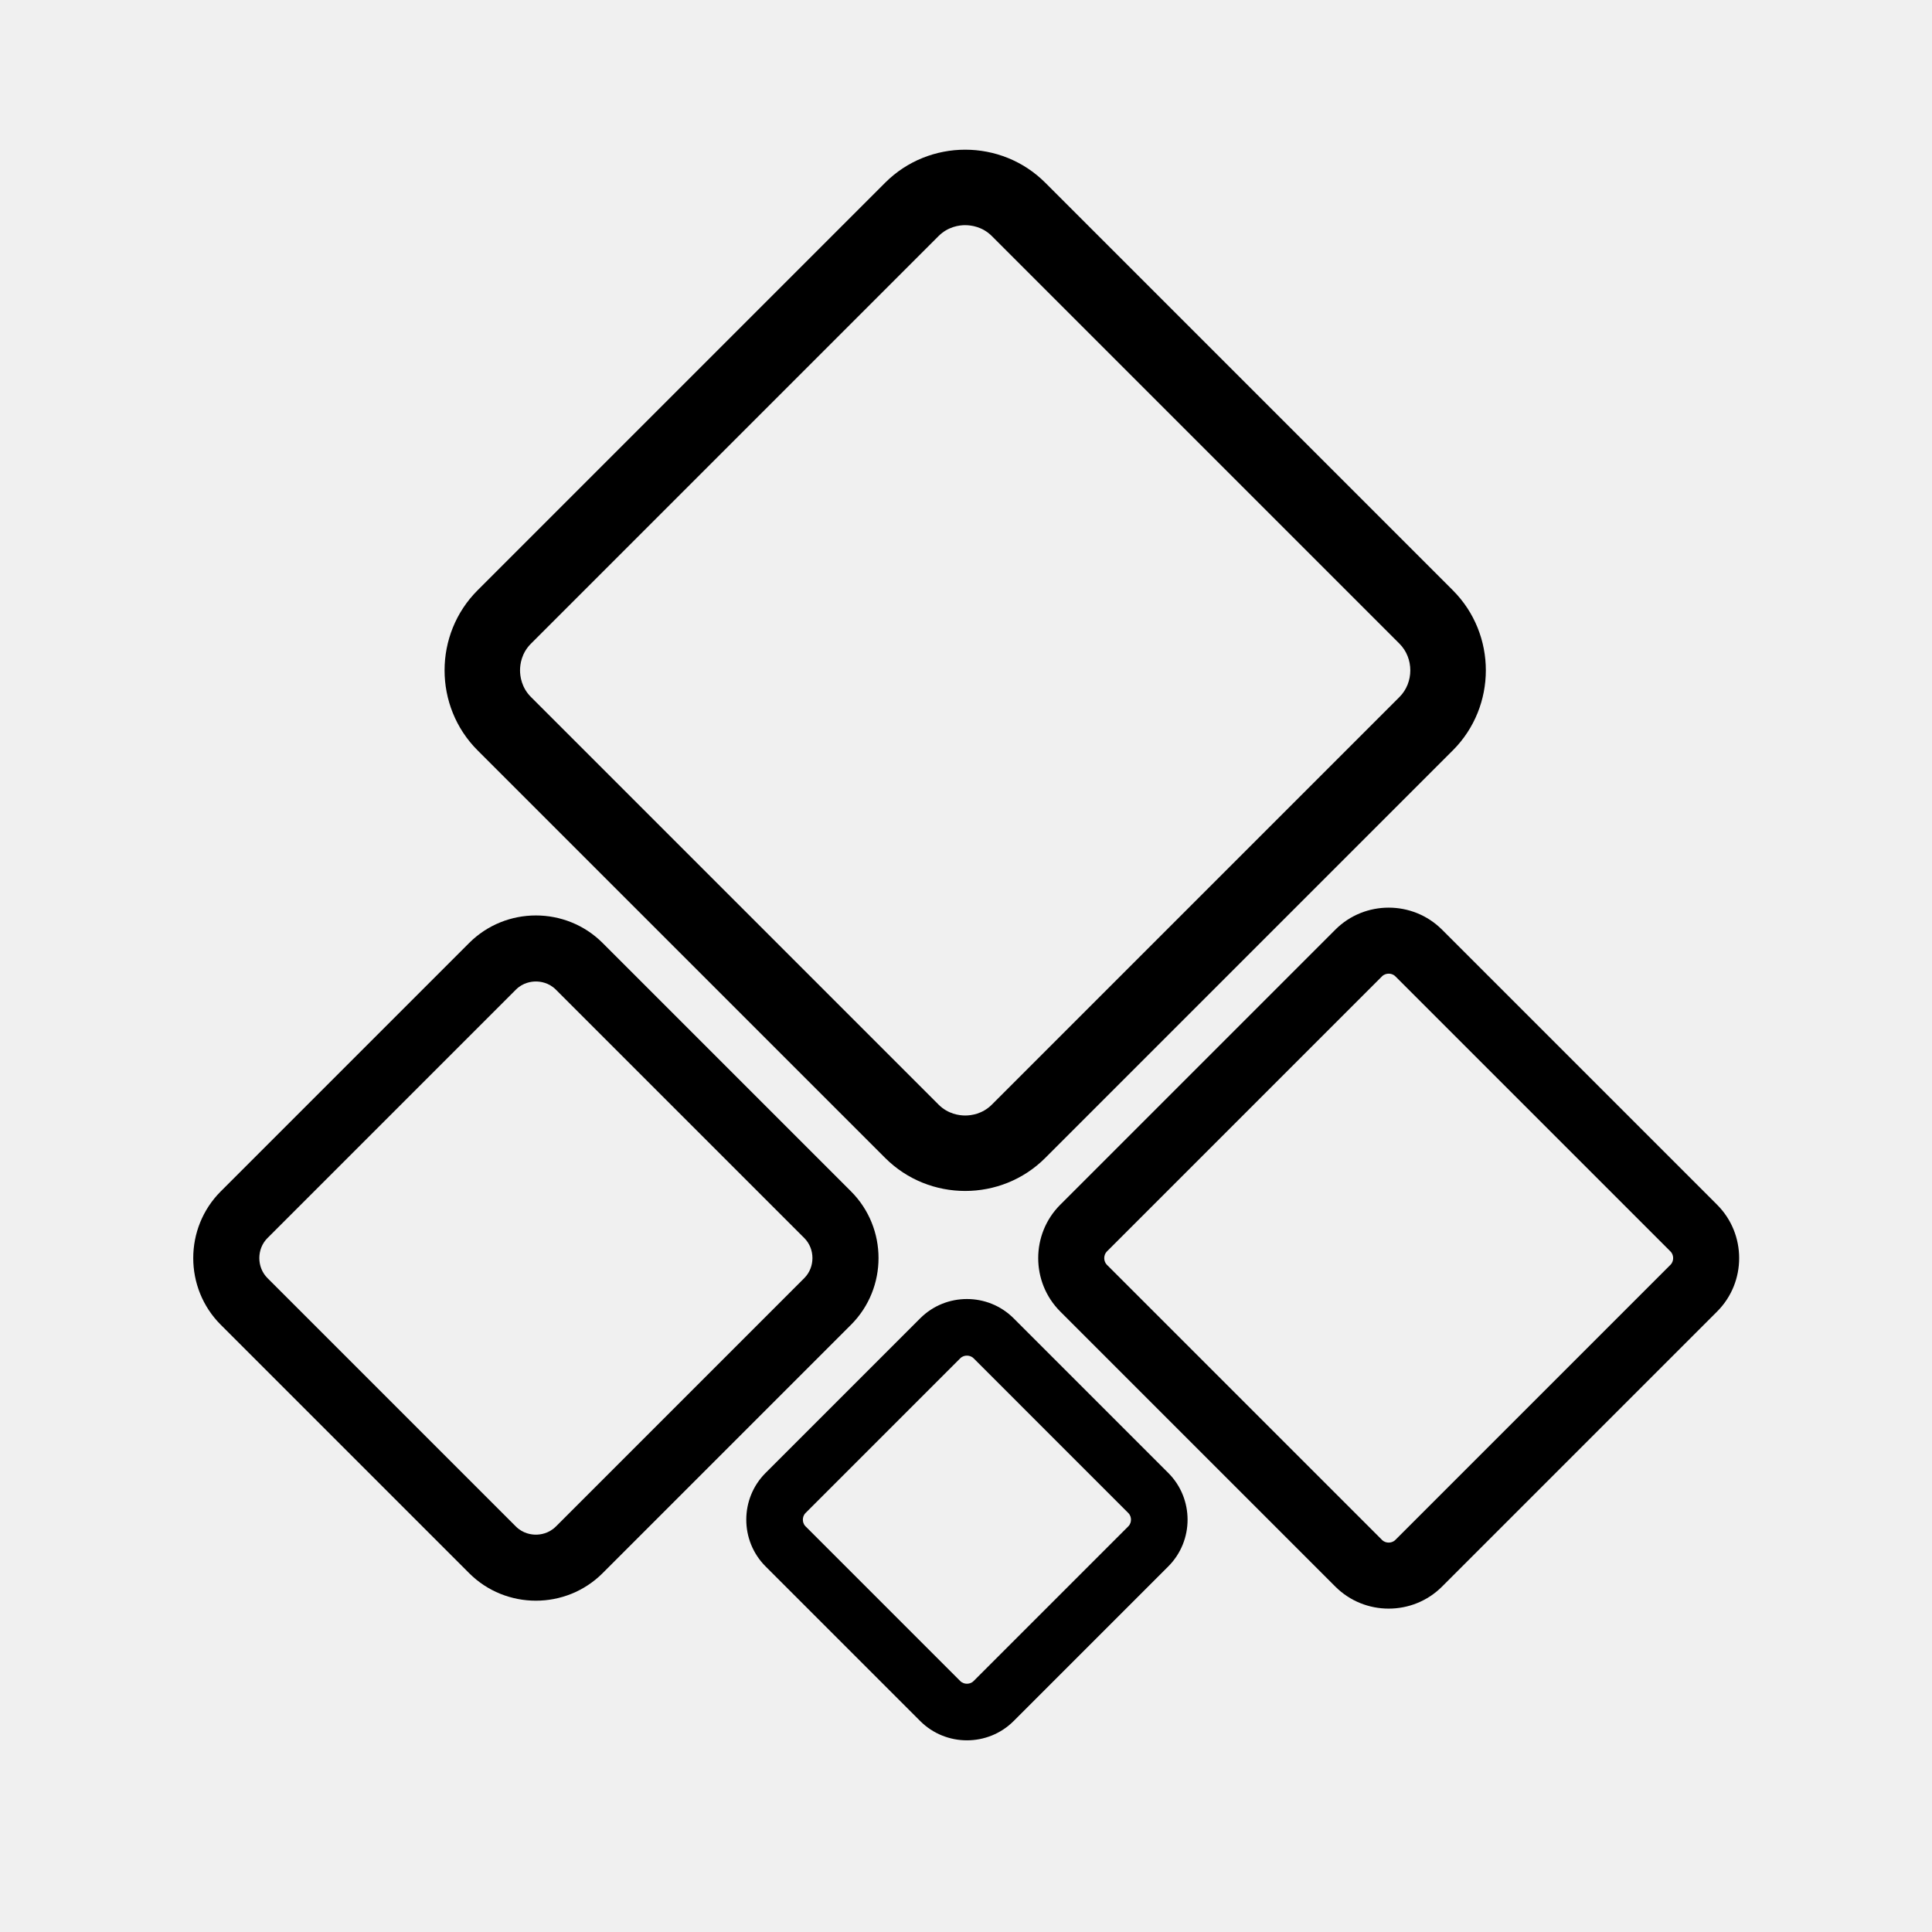
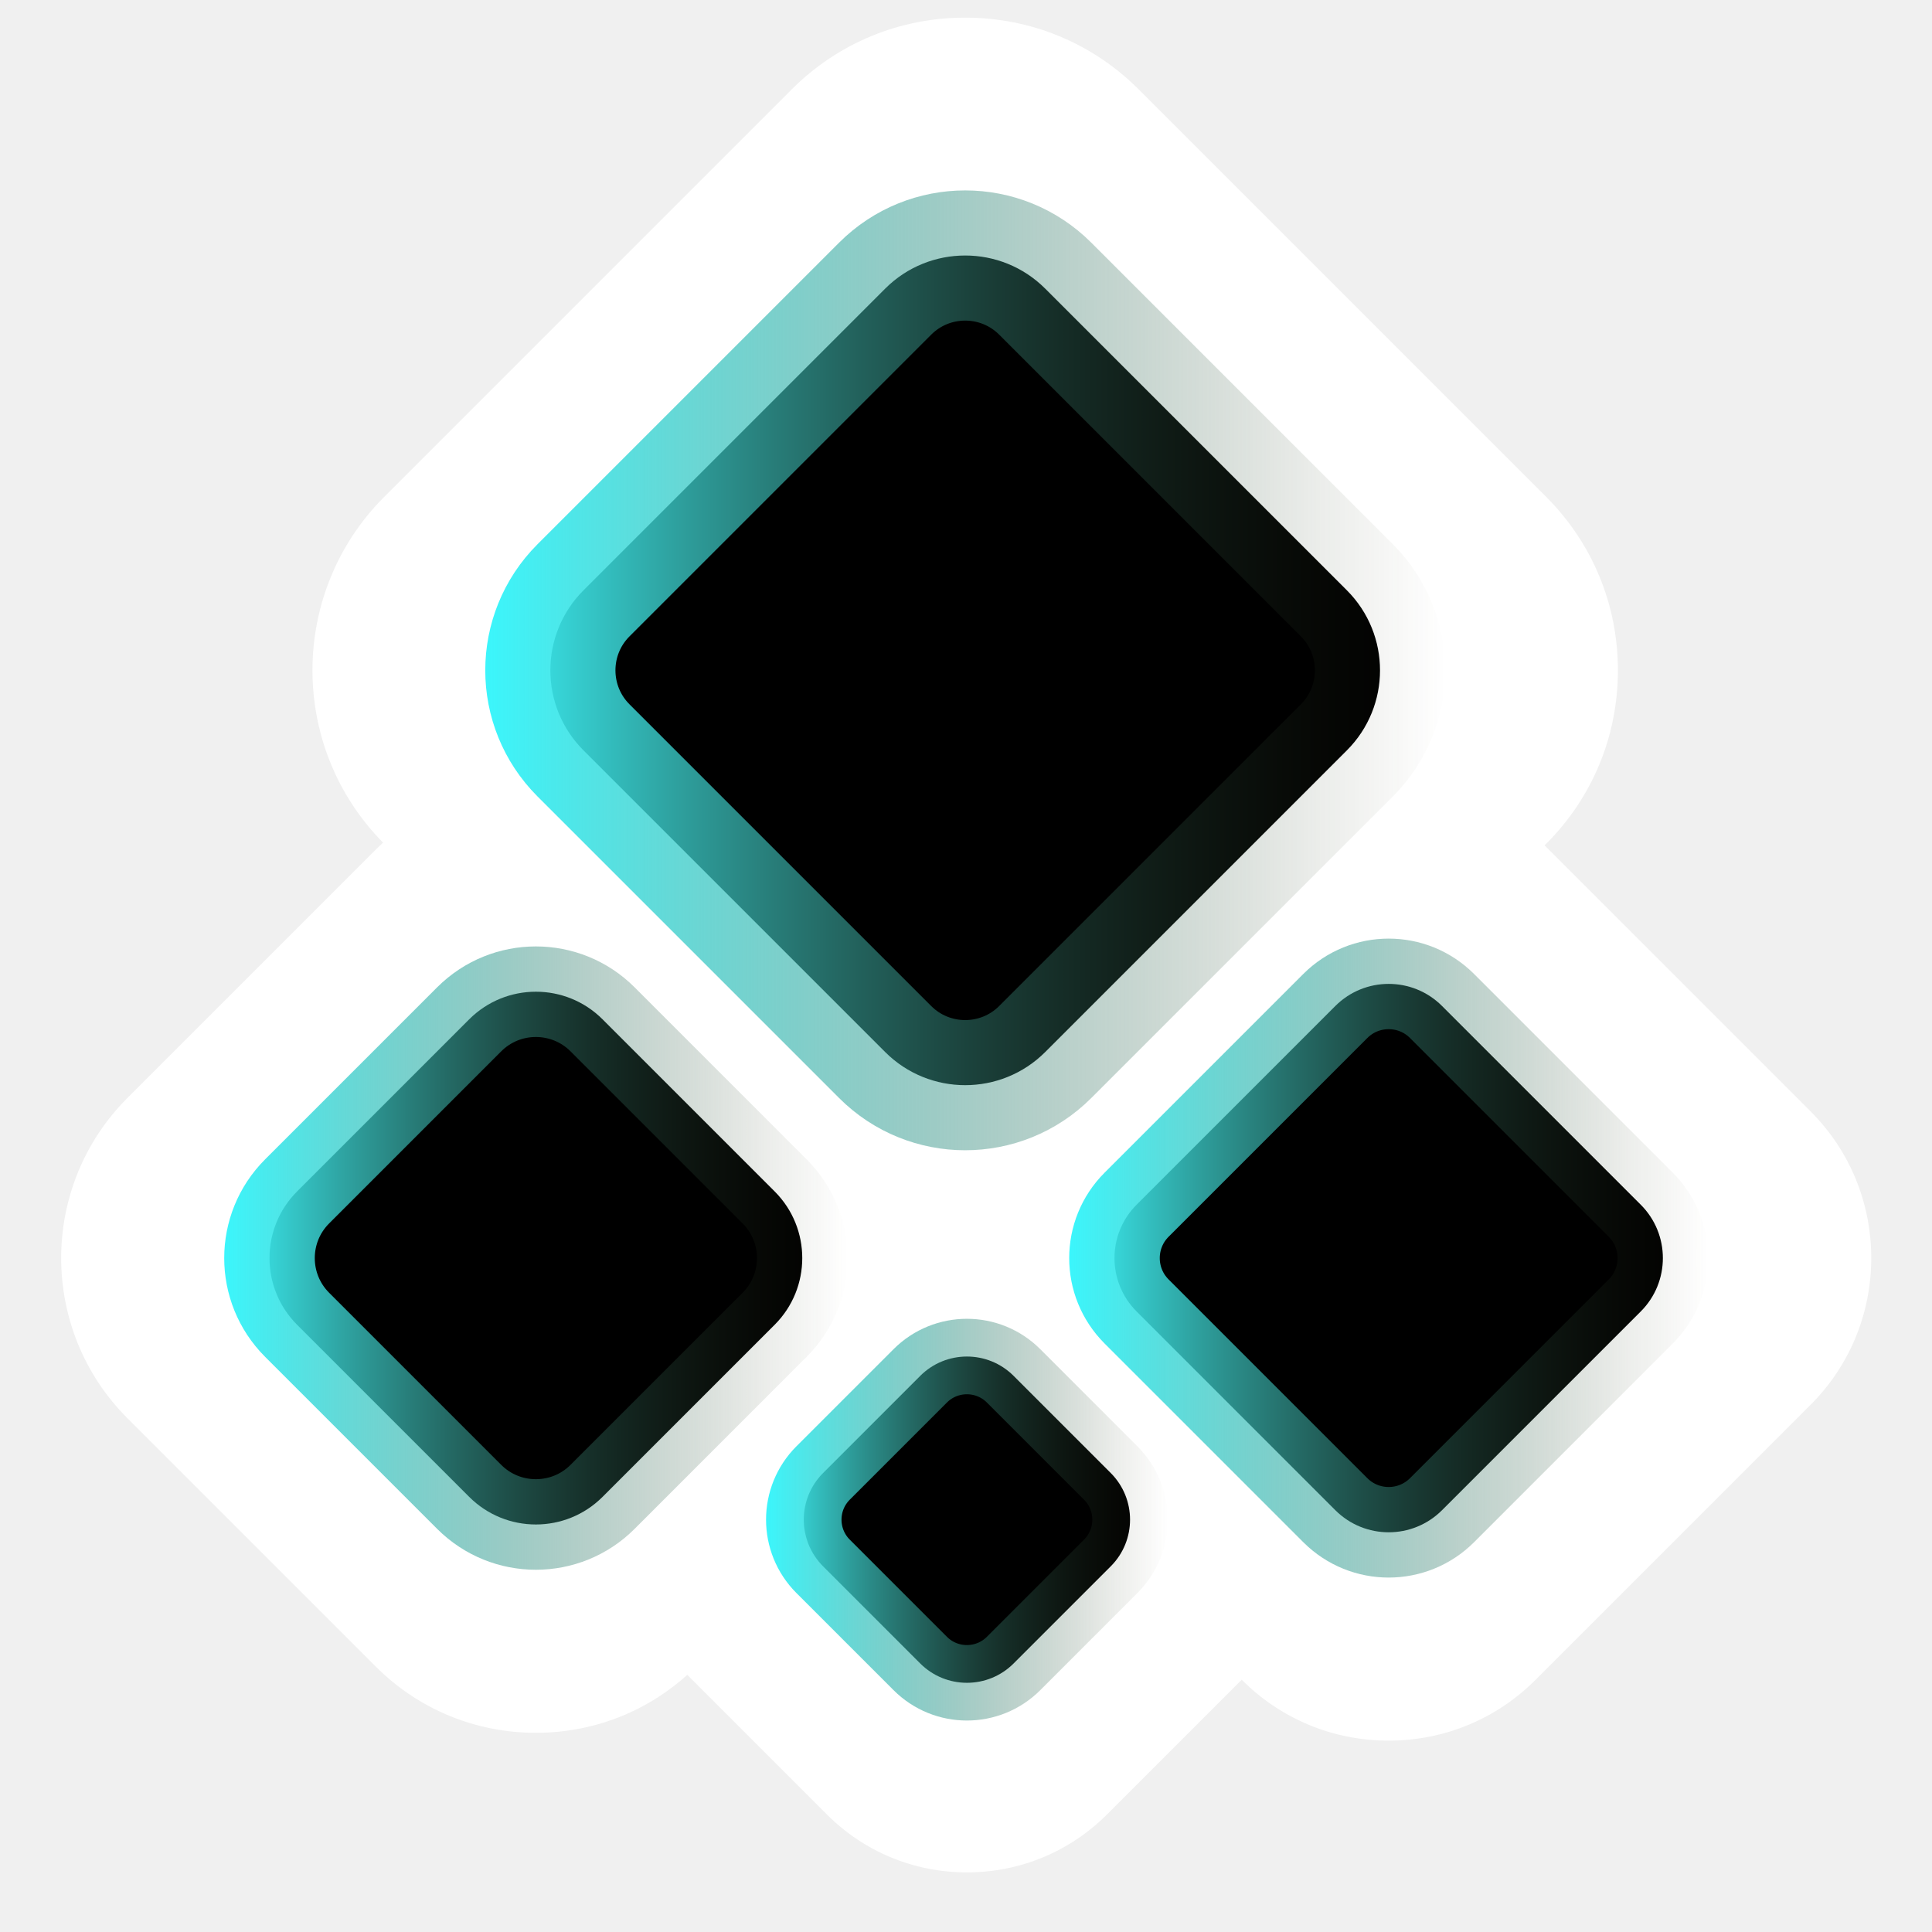
- <svg xmlns="http://www.w3.org/2000/svg" id="Layer_1" data-name="Layer 1" viewBox="0 0 1024 1024">
-   <path d="m511.58,119.35c3.12,0,9.11.75,14.14,5.79l216.02,216.02c7.67,7.67,7.67,20.62,0,28.28l-216.02,216.02c-5.03,5.03-11.02,5.78-14.14,5.78s-9.11-.75-14.14-5.79l-216.02-216.02c-5.03-5.03-5.79-11.02-5.79-14.14s.75-9.11,5.79-14.14l216.02-216.02c5.03-5.03,11.02-5.79,14.14-5.79m0-40c-15.38,0-30.76,5.83-42.43,17.5l-216.02,216.02c-23.33,23.33-23.33,61.52,0,84.85l216.02,216.02c11.67,11.67,27.05,17.5,42.43,17.5s30.76-5.83,42.43-17.5l216.02-216.02c23.33-23.33,23.33-61.52,0-84.85l-216.02-216.02c-11.67-11.67-27.05-17.5-42.43-17.5h0Z" />
-   <path d="m284.03,520.21c2.34,0,6.84.56,10.61,4.33l131.66,131.66c5.75,5.75,5.75,15.46,0,21.21l-131.66,131.66c-3.77,3.77-8.26,4.33-10.61,4.33s-6.84-.56-10.61-4.33l-131.66-131.66c-5.75-5.75-5.75-15.46,0-21.21l131.66-131.66c3.77-3.77,8.26-4.33,10.61-4.33m0-35c-12.82,0-25.63,4.86-35.36,14.58l-131.66,131.66c-19.45,19.45-19.45,51.27,0,70.71l131.66,131.66c9.72,9.72,22.54,14.58,35.36,14.58s25.63-4.86,35.36-14.58l131.66-131.66c19.45-19.45,19.45-51.27,0-70.71l-131.66-131.66c-9.72-9.72-22.54-14.58-35.36-14.58h0Z" />
-   <path d="m736.03,516.06c.97,0,2.37.25,3.54,1.42l145.81,145.81c1.17,1.17,1.42,2.57,1.42,3.54s-.25,2.37-1.42,3.54l-145.81,145.81c-1.17,1.17-2.57,1.42-3.54,1.42s-2.37-.25-3.54-1.42l-145.81-145.81c-1.88-1.88-1.88-5.19,0-7.07l145.81-145.81c1.17-1.17,2.57-1.42,3.54-1.42m0-35c-10.25,0-20.51,3.89-28.28,11.67l-145.81,145.81c-15.56,15.56-15.56,41.01,0,56.57l145.81,145.81c7.78,7.78,18.03,11.67,28.28,11.67s20.51-3.89,28.28-11.67l145.81-145.81c15.56-15.56,15.56-41.01,0-56.57l-145.81-145.81c-7.78-7.78-18.03-11.67-28.28-11.67h0Z" />
-   <path d="m512.49,718.51c.96,0,2.36.25,3.54,1.42l81.99,81.99c1.18,1.18,1.42,2.57,1.42,3.54s-.25,2.36-1.42,3.54l-81.99,81.99c-1.18,1.18-2.57,1.42-3.54,1.42s-2.36-.25-3.54-1.42l-81.99-81.99c-1.18-1.18-1.42-2.57-1.42-3.54s.25-2.36,1.42-3.54l81.99-81.99c1.18-1.18,2.57-1.42,3.54-1.42m0-30c-8.97,0-17.94,3.4-24.75,10.21l-81.99,81.99c-13.61,13.61-13.61,35.89,0,49.5l81.99,81.99c6.81,6.81,15.78,10.21,24.75,10.21s17.94-3.4,24.75-10.21l81.99-81.99c13.61-13.61,13.61-35.89,0-49.5l-81.99-81.99c-6.81-6.81-15.78-10.21-24.75-10.21h0Z" />
+ <svg xmlns="http://www.w3.org/2000/svg" xmlns:xlink="http://www.w3.org/1999/xlink" id="Layer_1" data-name="Layer 1" viewBox="0 0 1024 1024">
+   <defs>
+     <style>
+       .cls-1 {
+         fill: #fff;
+       }
+ 
+       .cls-2 {
+         stroke: url(#linear-gradient-3);
+       }
+ 
+       .cls-2, .cls-3 {
+         stroke-width: 48px;
+       }
+ 
+       .cls-2, .cls-3, .cls-4, .cls-5 {
+         stroke-linecap: round;
+         stroke-linejoin: round;
+       }
+ 
+       .cls-3 {
+         stroke: url(#linear-gradient-2);
+       }
+ 
+       .cls-4 {
+         stroke: url(#linear-gradient);
+         stroke-width: 69px;
+       }
+ 
+       .cls-5 {
+         stroke: url(#linear-gradient-4);
+         stroke-width: 40px;
+       }
+     </style>
+     <linearGradient id="linear-gradient" x1="257.28" y1="355.3" x2="765.87" y2="355.3" gradientTransform="translate(401.07 -257.68) rotate(45)" gradientUnits="userSpaceOnUse">
+       <stop offset="0" stop-color="#3bf6fc" />
+       <stop offset=".21" stop-color="#3bcbc8" stop-opacity=".77" />
+       <stop offset=".6" stop-color="#3b7d6c" stop-opacity=".36" />
+       <stop offset=".87" stop-color="#3b4c32" stop-opacity=".1" />
+       <stop offset="1" stop-color="#3b3a1c" stop-opacity="0" />
+     </linearGradient>
+     <linearGradient id="linear-gradient-2" x1="118.91" y1="666.81" x2="449.16" y2="666.81" gradientTransform="translate(554.7 -5.54) rotate(45)" xlink:href="#linear-gradient" />
+     <linearGradient id="linear-gradient-3" x1="566.75" y1="666.81" x2="905.32" y2="666.81" gradientTransform="translate(687.09 -325.15) rotate(45)" xlink:href="#linear-gradient" />
+     <linearGradient id="linear-gradient-4" x1="406.07" y1="805.45" x2="618.91" y2="805.45" gradientTransform="translate(719.65 -126.47) rotate(45)" xlink:href="#linear-gradient" />
+   </defs>
+   <path class="cls-1" d="m991.79,666.81c0,29.42-11.42,57.04-32.17,77.78l-145.8,145.81c-20.75,20.75-48.37,32.17-77.79,32.17s-57.03-11.42-77.78-32.17l-.11-.11-71.4,71.4c-19.81,19.8-46.18,30.71-74.25,30.71s-54.44-10.91-74.24-30.71l-73.98-73.98c-22.03,19.85-50.28,30.71-80.24,30.71-32.09,0-62.22-12.46-84.85-35.09l-131.66-131.66c-46.79-46.79-46.79-122.92,0-169.71l131.66-131.66c1.26-1.26,2.55-2.49,3.86-3.68-50.1-50.72-49.9-132.76.59-183.25L419.65,47.35c24.51-24.51,57.16-38,91.93-38s67.41,13.49,91.92,38l216.02,216.02c24.51,24.51,38.01,57.16,38.01,91.93s-13.5,67.42-38.01,91.92l-.85.86,140.95,140.95c20.75,20.75,32.17,48.37,32.17,77.78Z" />
+   <g>
+     <rect class="cls-4" x="338.53" y="182.25" width="346.09" height="346.09" rx="60" ry="60" transform="translate(-101.4 465.8) rotate(-45)" />
+     <rect class="cls-3" x="169.55" y="552.33" width="228.96" height="228.96" rx="50" ry="50" transform="translate(-388.32 396.15) rotate(-45)" />
+     <rect class="cls-2" x="621.55" y="552.33" width="228.96" height="228.96" rx="40" ry="40" transform="translate(-255.93 715.76) rotate(-45)" />
+     <rect class="cls-5" x="441.1" y="734.06" width="142.78" height="142.78" rx="35" ry="35" transform="translate(-419.44 598.3) rotate(-45)" />
+   </g>
</svg>
